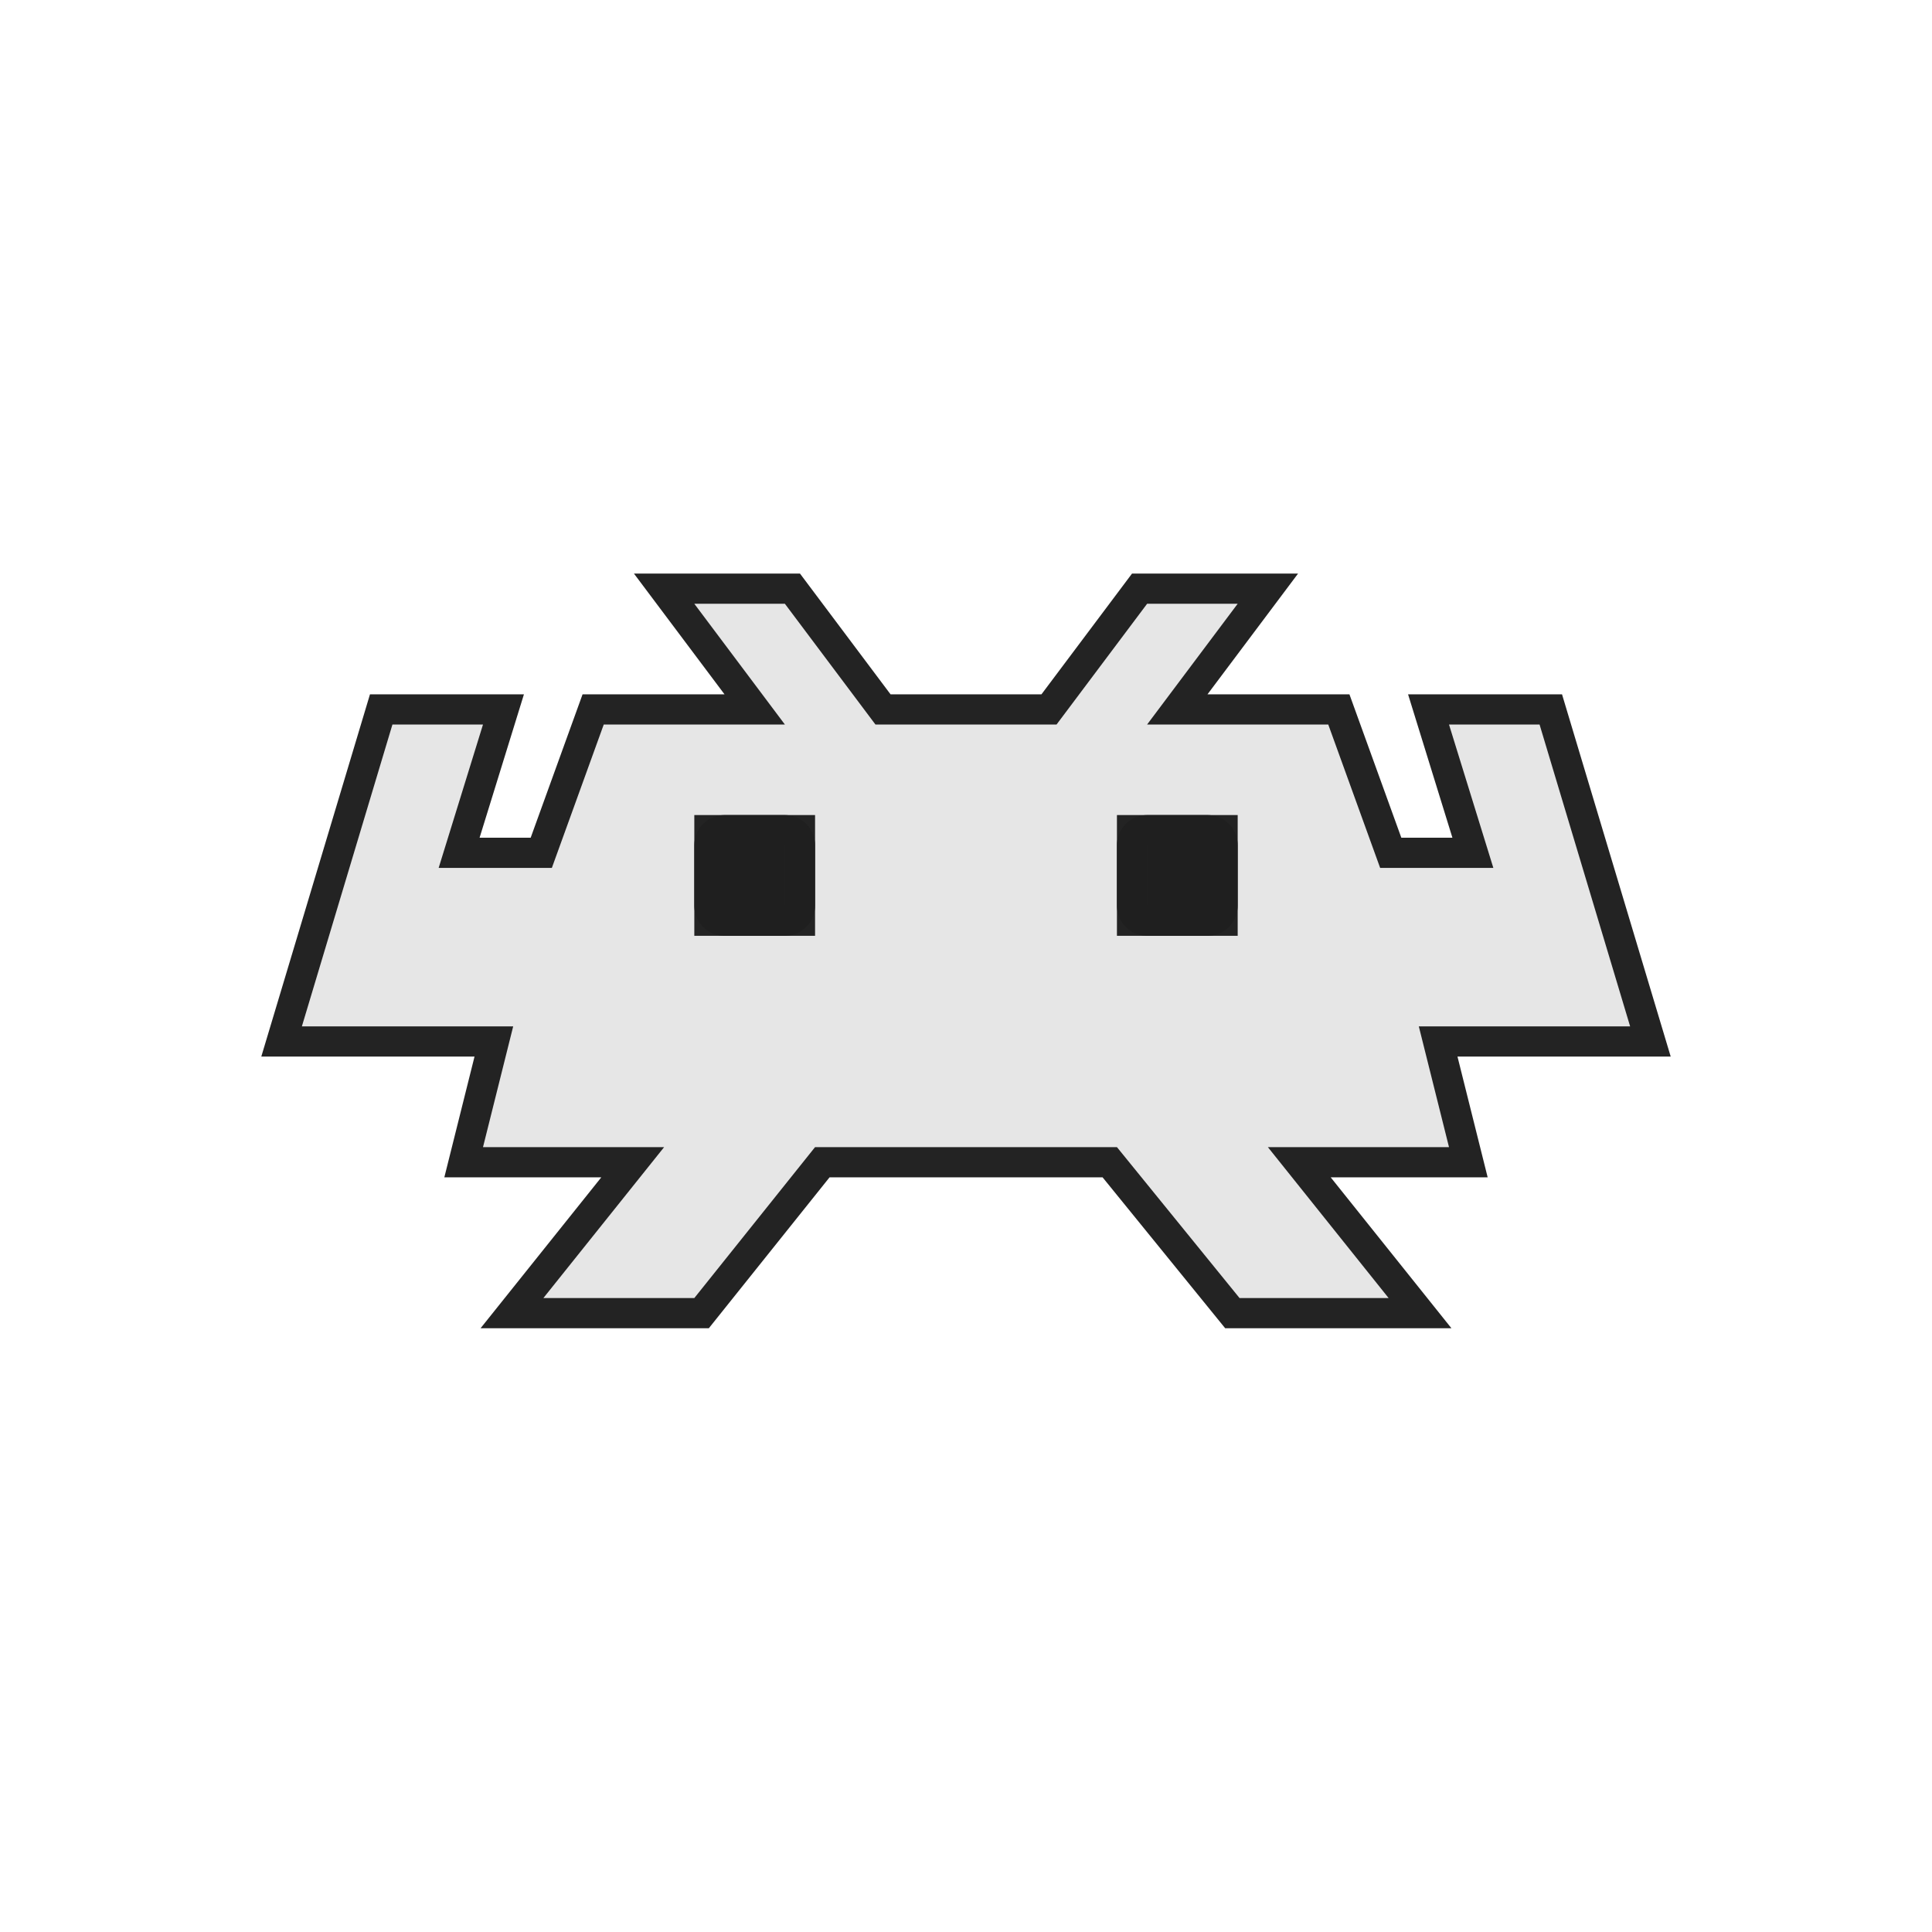
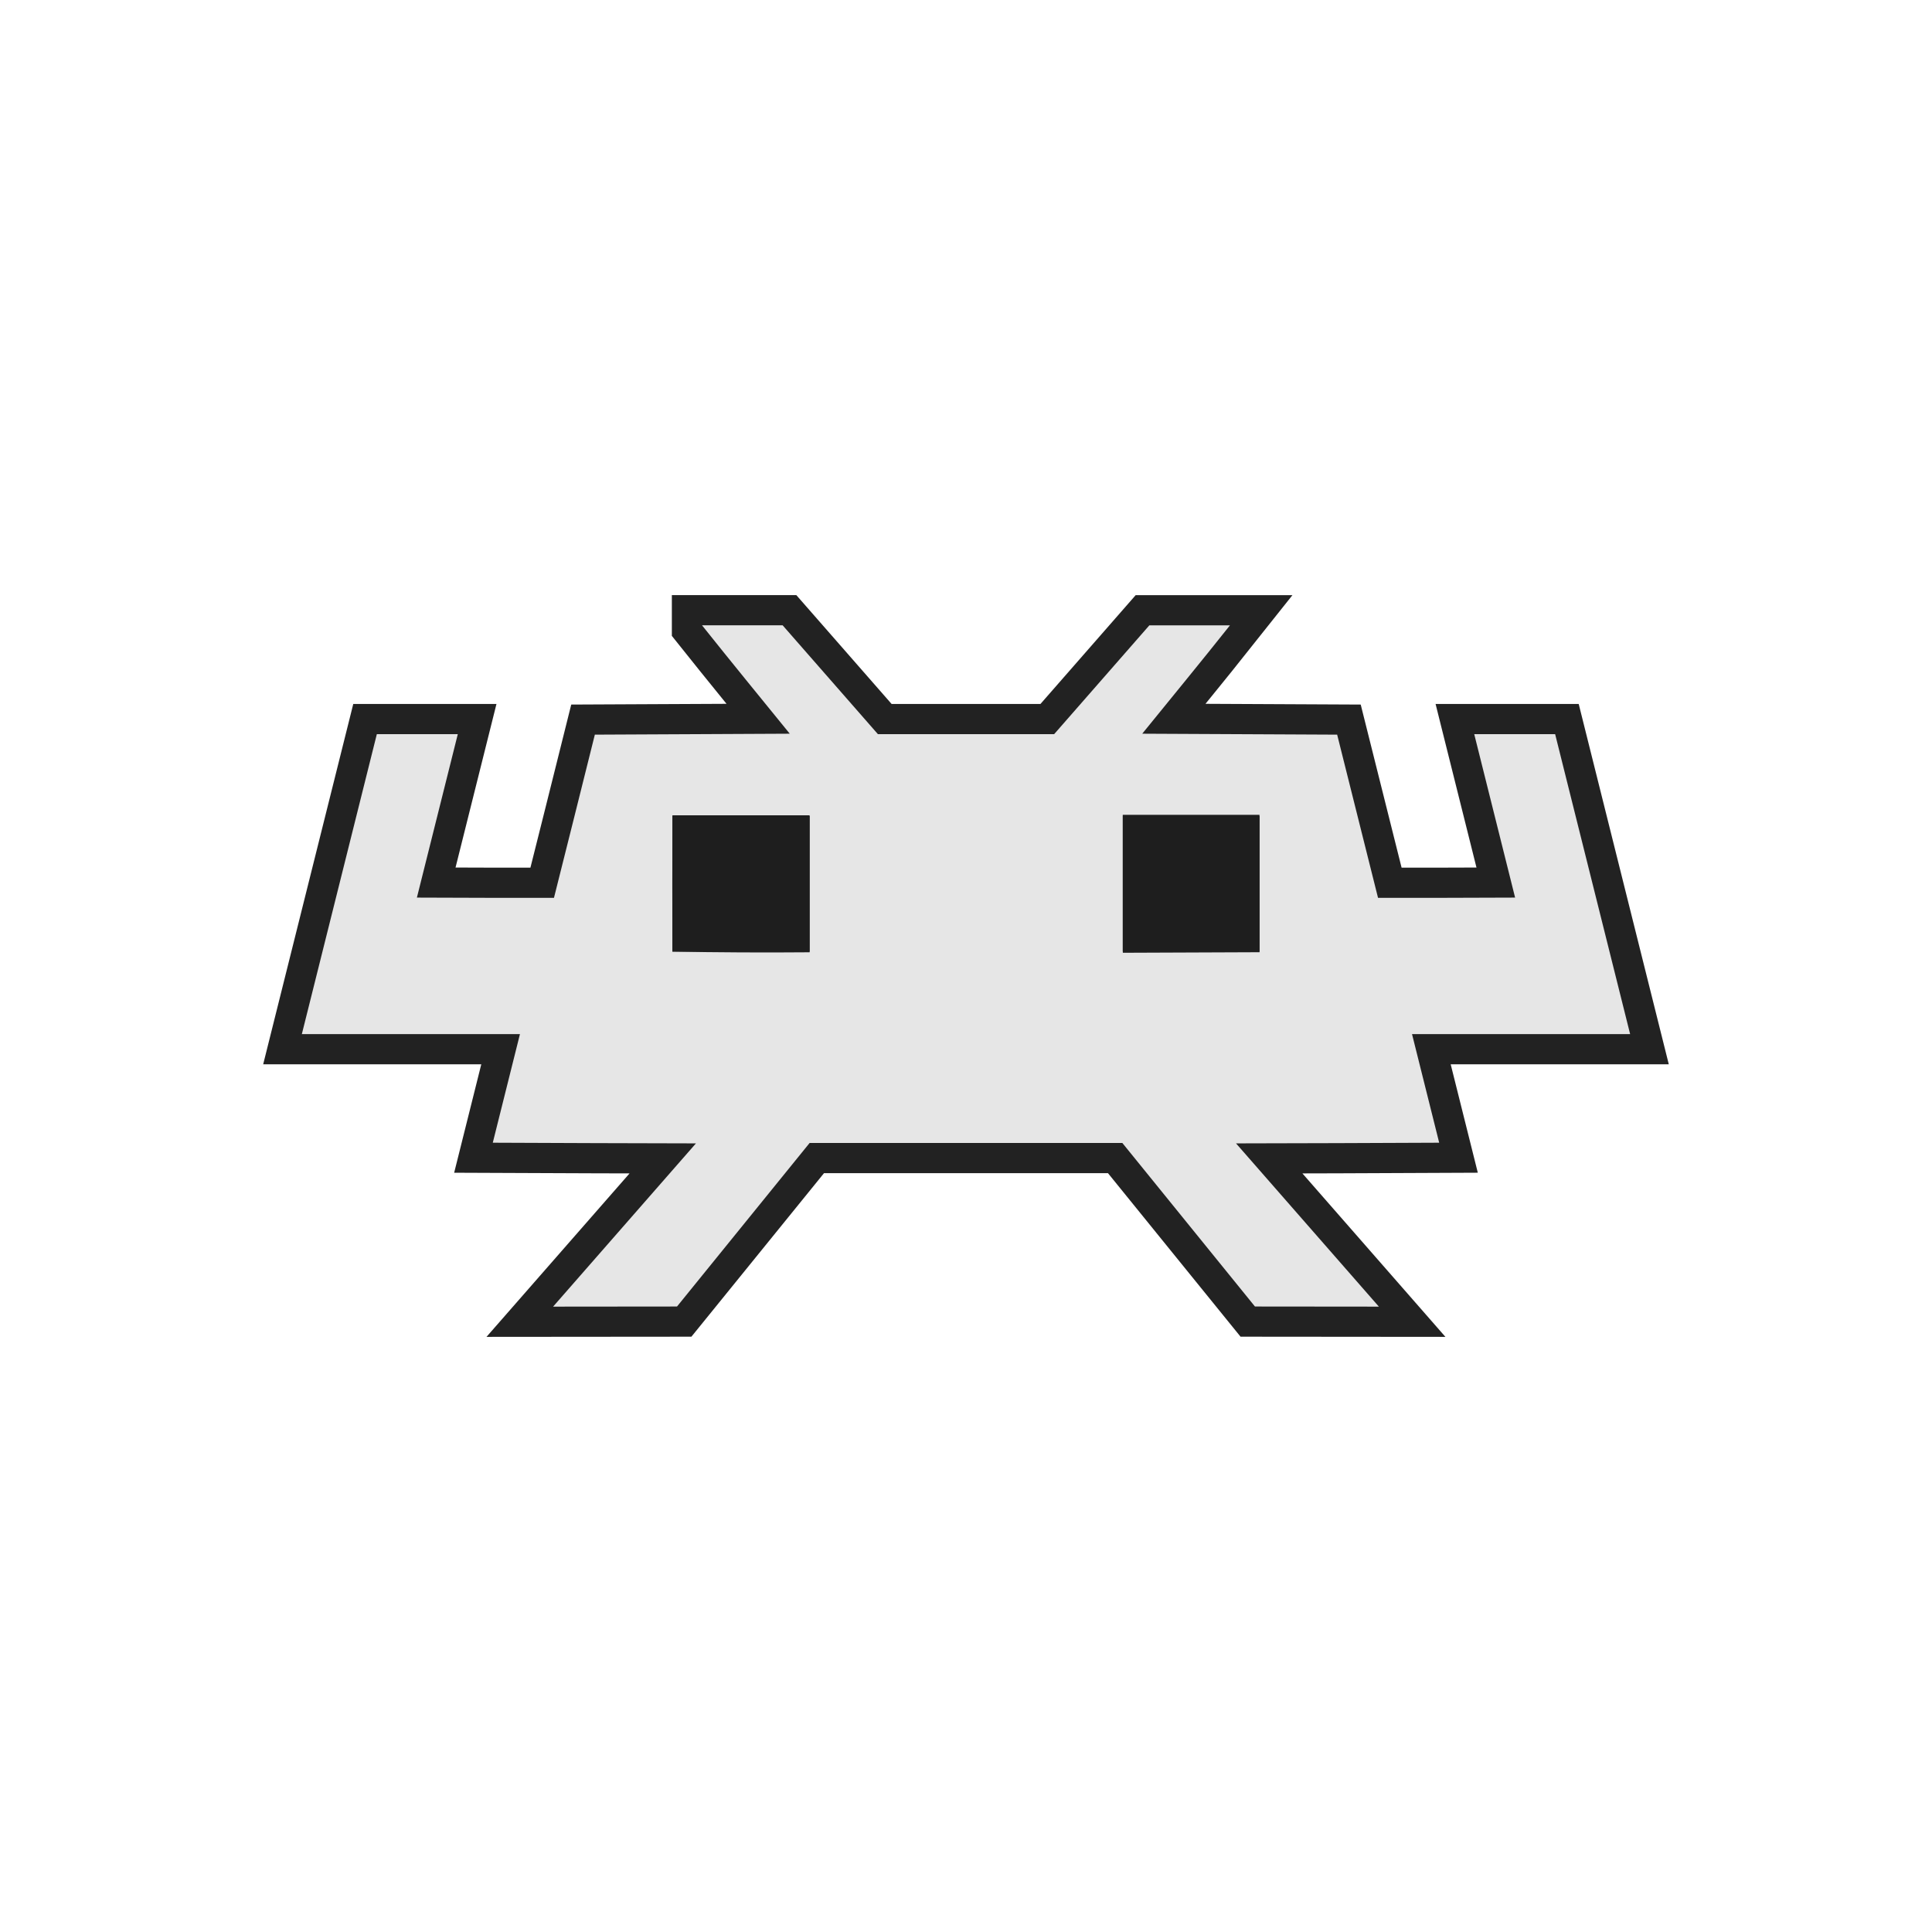
<svg xmlns="http://www.w3.org/2000/svg" version="1.1" id="svg2" x="0px" y="0px" width="64px" height="64px" viewBox="0 128 64 64" enable-background="new 0 128 64 64" xml:space="preserve">
  <defs id="defs6" />
-   <path style="opacity:0.99;vector-effect:none;fill:#e6e6e6;fill-opacity:1;stroke:#202020;stroke-width:2;stroke-linecap:butt;stroke-linejoin:miter;stroke-miterlimit:4;stroke-dasharray:none;stroke-dashoffset:0;stroke-opacity:0.992;paint-order:markers stroke fill" d="M 23 20 L 26 24 L 20 24 L 18.281 28.75 L 14.531 28.75 L 16 24 L 13 24 L 10 34 L 17 34 L 16 38 L 22 38 L 18 43 L 23 43 L 27 38 L 37 38 L 41.062 43 L 46 43 L 42 38 L 48 38 L 47 34 L 54 34 L 51 24 L 48 24 L 49.469 28.75 L 45.719 28.75 L 44 24 L 38 24 L 41 20 L 38 20 L 35 24 L 29 24 L 26 20 L 23 20 z M 23 27 L 27 27 L 27 31 L 23 31 L 23 27 z M 37 27 L 41 27 L 41 31 L 37 31 L 37 27 z " transform="translate(0,128)" id="rect816" />
-   <rect style="opacity:1;vector-effect:none;fill:#1f1f1f;fill-opacity:0.984;fill-rule:nonzero;stroke:#1f1f1f;stroke-width:2;stroke-linecap:round;stroke-linejoin:round;stroke-miterlimit:4;stroke-dasharray:none;stroke-dashoffset:0;stroke-opacity:0.984;paint-order:markers stroke fill" id="rect817" width="2" height="2" x="24" y="156" />
-   <rect style="opacity:1;vector-effect:none;fill:#1f1f1f;fill-opacity:0.984;fill-rule:nonzero;stroke:#1f1f1f;stroke-width:2;stroke-linecap:round;stroke-linejoin:round;stroke-miterlimit:4;stroke-dasharray:none;stroke-dashoffset:0;stroke-opacity:0.984;paint-order:markers stroke fill" id="rect819" width="2" height="2" x="38" y="156" />
+   <path style="opacity:1;vector-effect:none;fill:#e6e6e6;fill-opacity:1;fill-rule:nonzero;stroke:#1f1f1f;stroke-width:2;stroke-linecap:square;stroke-linejoin:miter;stroke-miterlimit:4;stroke-dasharray:none;stroke-dashoffset:0;stroke-opacity:0.984;paint-order:markers stroke fill" d="m 23.256,148.715 c 0.959,1.204 1.935,2.395 2.906,3.59 -2.152,0.01 -4.305,0.021 -6.457,0.031 -0.45,1.802 -0.9,3.605 -1.354,5.406 -1.514,0.002 -3.027,-0.001 -4.541,-0.008 0.451,-1.805 0.903,-3.609 1.355,-5.414 -0.894,0 -1.788,0 -2.682,0 -0.828,3.312 -1.656,6.624 -2.484,9.936 2.408,0 4.816,0 7.225,0 -0.3,1.199 -0.6,2.398 -0.9,3.598 2.243,0.01 4.487,0.018 6.73,0.022 -1.576,1.804 -3.154,3.606 -4.732,5.408 1.368,-0.001 2.737,-0.003 4.105,-0.004 1.465,-1.806 2.929,-3.612 4.393,-5.418 3.453,0 6.906,0 10.359,0 1.465,1.805 2.929,3.611 4.393,5.418 1.368,0.001 2.737,0.003 4.105,0.004 -1.577,-1.803 -3.155,-3.606 -4.732,-5.408 2.244,-0.004 4.487,-0.011 6.73,-0.022 -0.3,-1.199 -0.6,-2.398 -0.9,-3.598 2.408,0 4.816,0 7.225,0 -0.828,-3.312 -1.656,-6.624 -2.484,-9.936 -0.893,0 -1.786,0 -2.68,0 0.451,1.805 0.902,3.609 1.354,5.414 -1.514,0.007 -3.027,0.01 -4.541,0.008 -0.452,-1.802 -0.901,-3.604 -1.354,-5.406 -2.152,-0.01 -4.305,-0.021 -6.457,-0.031 0.97,-1.196 1.949,-2.384 2.906,-3.59 -0.89,0 -1.78,0 -2.67,0 -1.052,1.201 -2.103,2.403 -3.154,3.605 -1.946,0 -3.892,0 -5.838,0 -1.052,-1.202 -2.104,-2.404 -3.156,-3.606 -0.89,0 -1.78,0 -2.67,0 z m 13.939,6.301 c 1.51,0.005 3.02,0.011 4.529,0.016 0,1.504 0,3.008 0,4.512 -1.51,0.007 -3.02,0.013 -4.529,0.018 0,-1.515 0,-3.03 0,-4.546 z m -14.918,0.016 c 1.514,0 3.029,0 4.543,0 0,1.505 0,3.009 0,4.514 -1.515,0.013 -3.03,0.005 -4.545,-0.023 -0.006,-1.497 -0.006,-2.994 0.002,-4.49 z" id="rect821" />
+   <rect style="opacity:1;vector-effect:none;fill:#1e1e1e;fill-opacity:1;fill-rule:nonzero;stroke:#1e1e1e;stroke-width:0;stroke-linecap:butt;stroke-linejoin:miter;stroke-miterlimit:4;stroke-dasharray:none;stroke-dashoffset:0;stroke-opacity:0.984;paint-order:markers stroke fill" id="rect816" width="4.543" height="4.514" x="22.275" y="155.008" />
+   <rect style="opacity:1;vector-effect:none;fill:#1e1e1e;fill-opacity:1;fill-rule:nonzero;stroke:#1e1e1e;stroke-width:0;stroke-linecap:butt;stroke-linejoin:miter;stroke-miterlimit:4;stroke-dasharray:none;stroke-dashoffset:0;stroke-opacity:0.984;paint-order:markers stroke fill" id="rect818" width="4.529" height="4.528" x="37.193" y="154.992" />
</svg>
